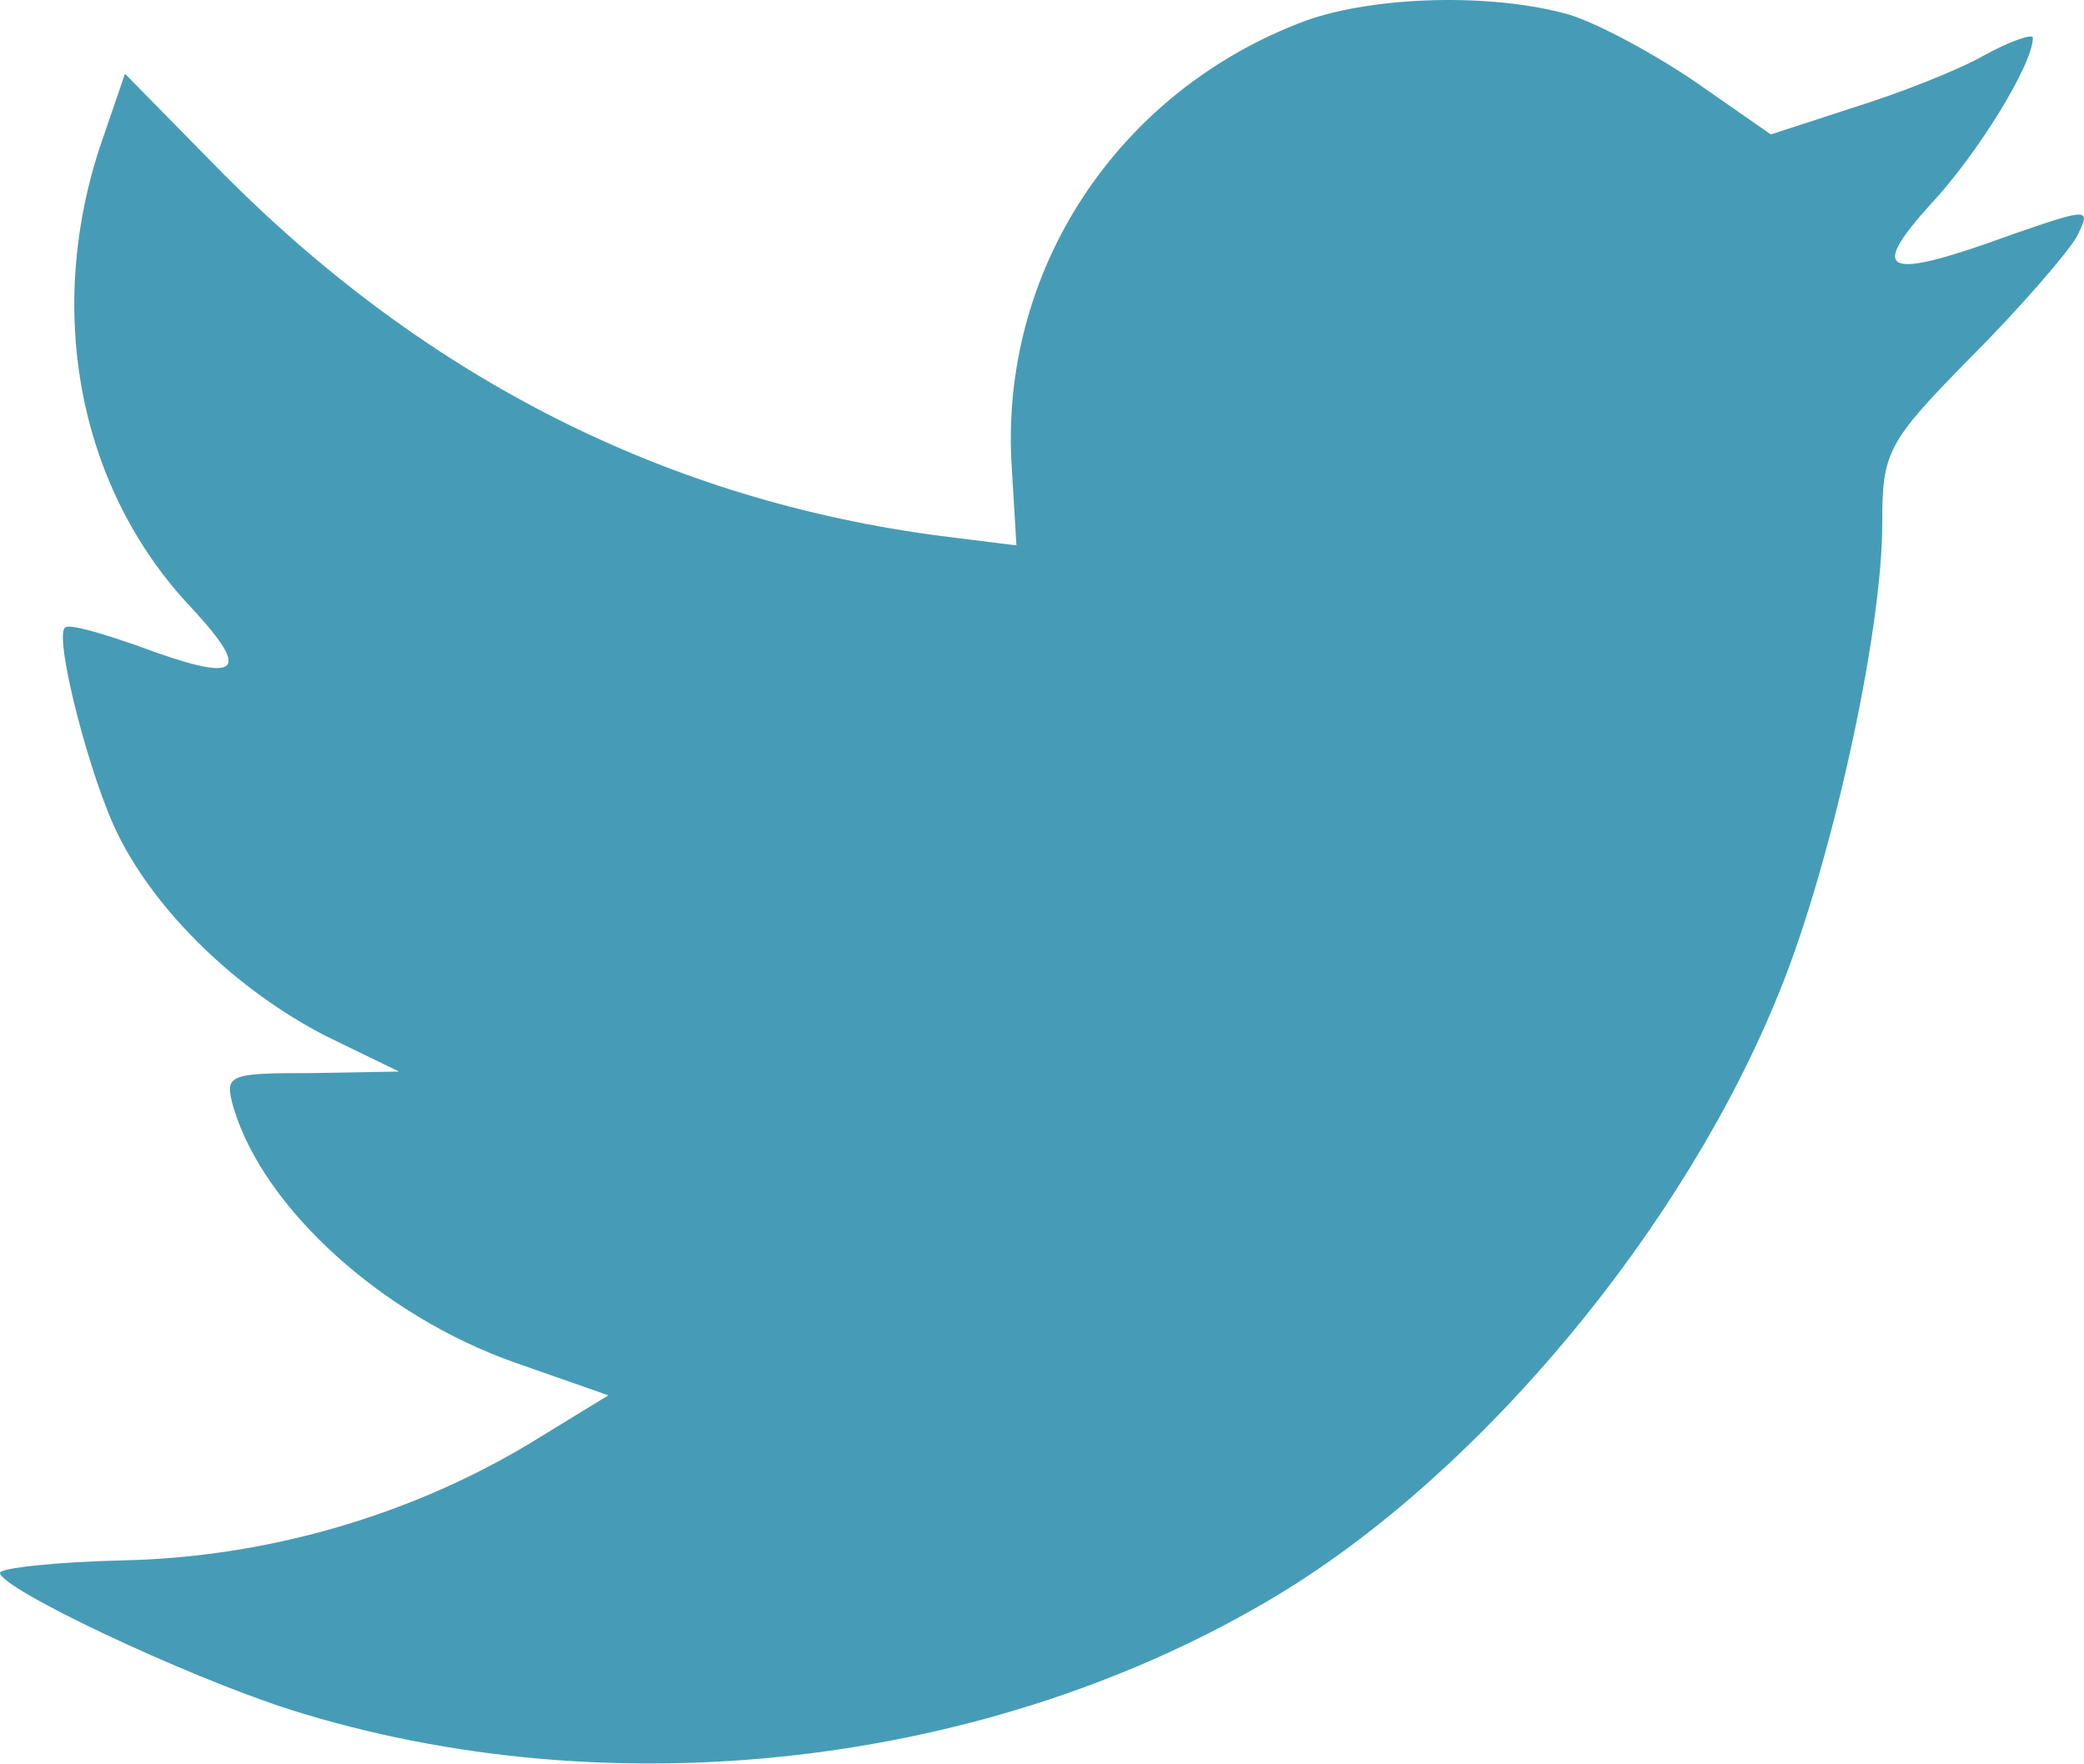
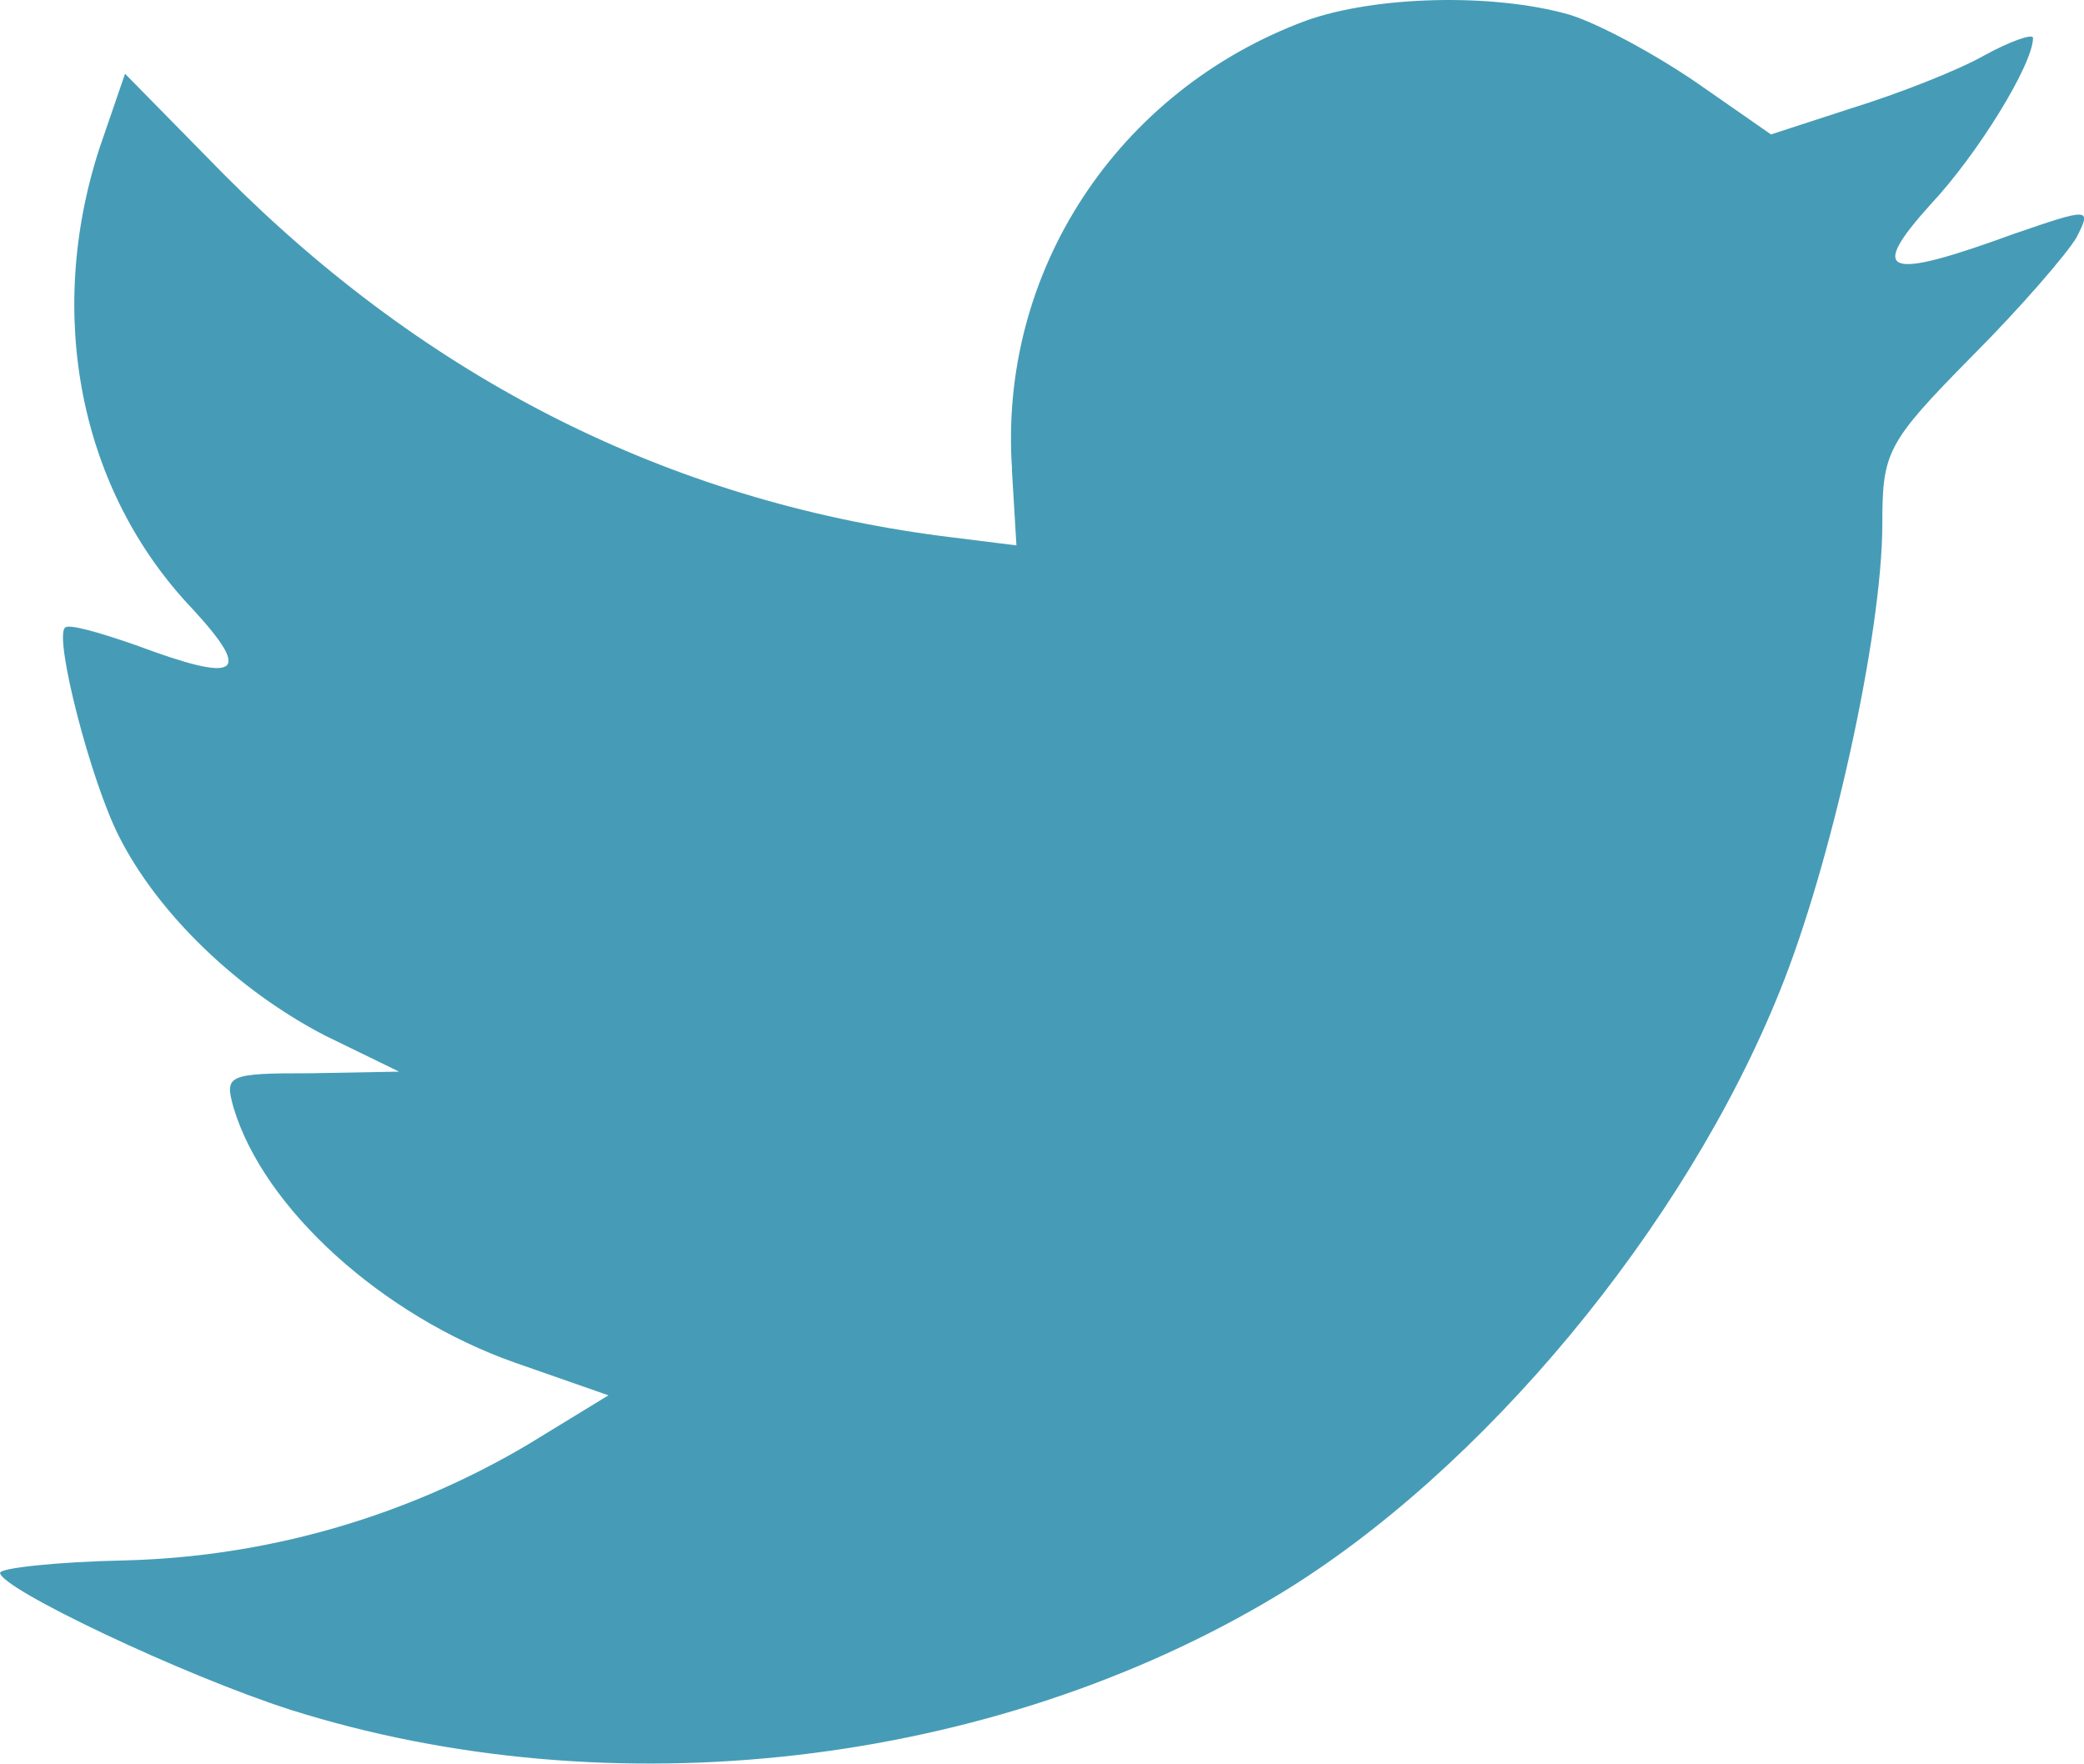
- <svg xmlns="http://www.w3.org/2000/svg" width="26px" height="22px" viewBox="0 0 26 22" version="1.1">
-   <defs />
-   <g id="HOME" stroke="none" stroke-width="1" fill="none" fill-rule="evenodd">
-     <g id="Desktop-HD" transform="translate(-1115, -3714)" fill="#469CB6">
-       <g id="FOOTER" transform="translate(176, 3679)">
-         <g id="ICONS-+-Follow-us:--+-2015-Disruptive-Ange" transform="translate(0, 32)">
-           <g id="ICONS" transform="translate(889, 0)">
-             <path d="M62.624,8.852 L62.681,9.804 L61.742,9.687 C58.322,9.241 55.335,7.726 52.799,5.182 L51.559,3.92 L51.24,4.852 C50.564,6.93 50.996,9.124 52.405,10.6 C53.156,11.416 52.987,11.532 51.691,11.047 C51.24,10.891 50.845,10.775 50.808,10.833 C50.676,10.969 51.127,12.736 51.484,13.435 C51.973,14.406 52.968,15.358 54.058,15.921 L54.978,16.368 L53.889,16.387 C52.837,16.387 52.799,16.407 52.912,16.814 C53.288,18.077 54.772,19.417 56.425,19.999 L57.59,20.407 L56.575,21.028 C55.072,21.922 53.306,22.427 51.54,22.466 C50.695,22.485 50,22.563 50,22.621 C50,22.815 52.292,23.903 53.626,24.33 C57.627,25.592 62.38,25.048 65.95,22.893 C68.486,21.359 71.022,18.31 72.206,15.358 C72.844,13.785 73.483,10.911 73.483,9.532 C73.483,8.639 73.539,8.522 74.591,7.454 C75.211,6.833 75.794,6.153 75.906,5.959 C76.094,5.59 76.076,5.59 75.117,5.92 C73.521,6.503 73.295,6.425 74.084,5.551 C74.667,4.93 75.362,3.803 75.362,3.473 C75.362,3.415 75.08,3.512 74.761,3.687 C74.422,3.881 73.671,4.172 73.107,4.347 L72.093,4.677 L71.172,4.036 C70.665,3.687 69.951,3.298 69.575,3.182 C68.617,2.91 67.152,2.949 66.288,3.259 C63.94,4.133 62.455,6.386 62.624,8.852 Z" id="Path" />
-           </g>
-         </g>
-       </g>
-     </g>
-   </g>
+ <svg xmlns="http://www.w3.org/2000/svg" width="26" height="22" viewBox="0 0 26 22">
+   <path d="M12.624 5.852l.057.952-.938-.117C8.322 6.24 5.335 4.727 2.8 2.182L1.56.92l-.32.932C.564 3.93.996 6.124 2.405 7.6c.75.816.582.932-.714.447-.45-.156-.845-.272-.882-.214-.132.136.32 1.903.676 2.602.49.97 1.484 1.923 2.574 2.486l.92.448-1.09.02c-1.05 0-1.09.02-.976.426.376 1.263 1.86 2.603 3.513 3.185l1.165.407-1.015.62a10.39 10.39 0 0 1-5.035 1.44c-.845.018-1.54.096-1.54.154 0 .195 2.292 1.283 3.626 1.71 4 1.262 8.754.718 12.324-1.437 2.536-1.534 5.072-4.583 6.256-7.535.638-1.573 1.277-4.447 1.277-5.826 0-.893.056-1.01 1.108-2.078.62-.62 1.204-1.3 1.316-1.495.188-.37.17-.37-.79-.04-1.595.583-1.82.505-1.032-.37.583-.62 1.278-1.747 1.278-2.077 0-.058-.282.04-.6.214-.34.194-1.09.485-1.655.66l-1.014.33-.92-.64c-.508-.35-1.222-.74-1.598-.855-.958-.272-2.423-.233-3.287.077-2.348.873-3.833 3.126-3.664 5.592z" fill="#469CB6" fill-rule="evenodd" />
</svg>
